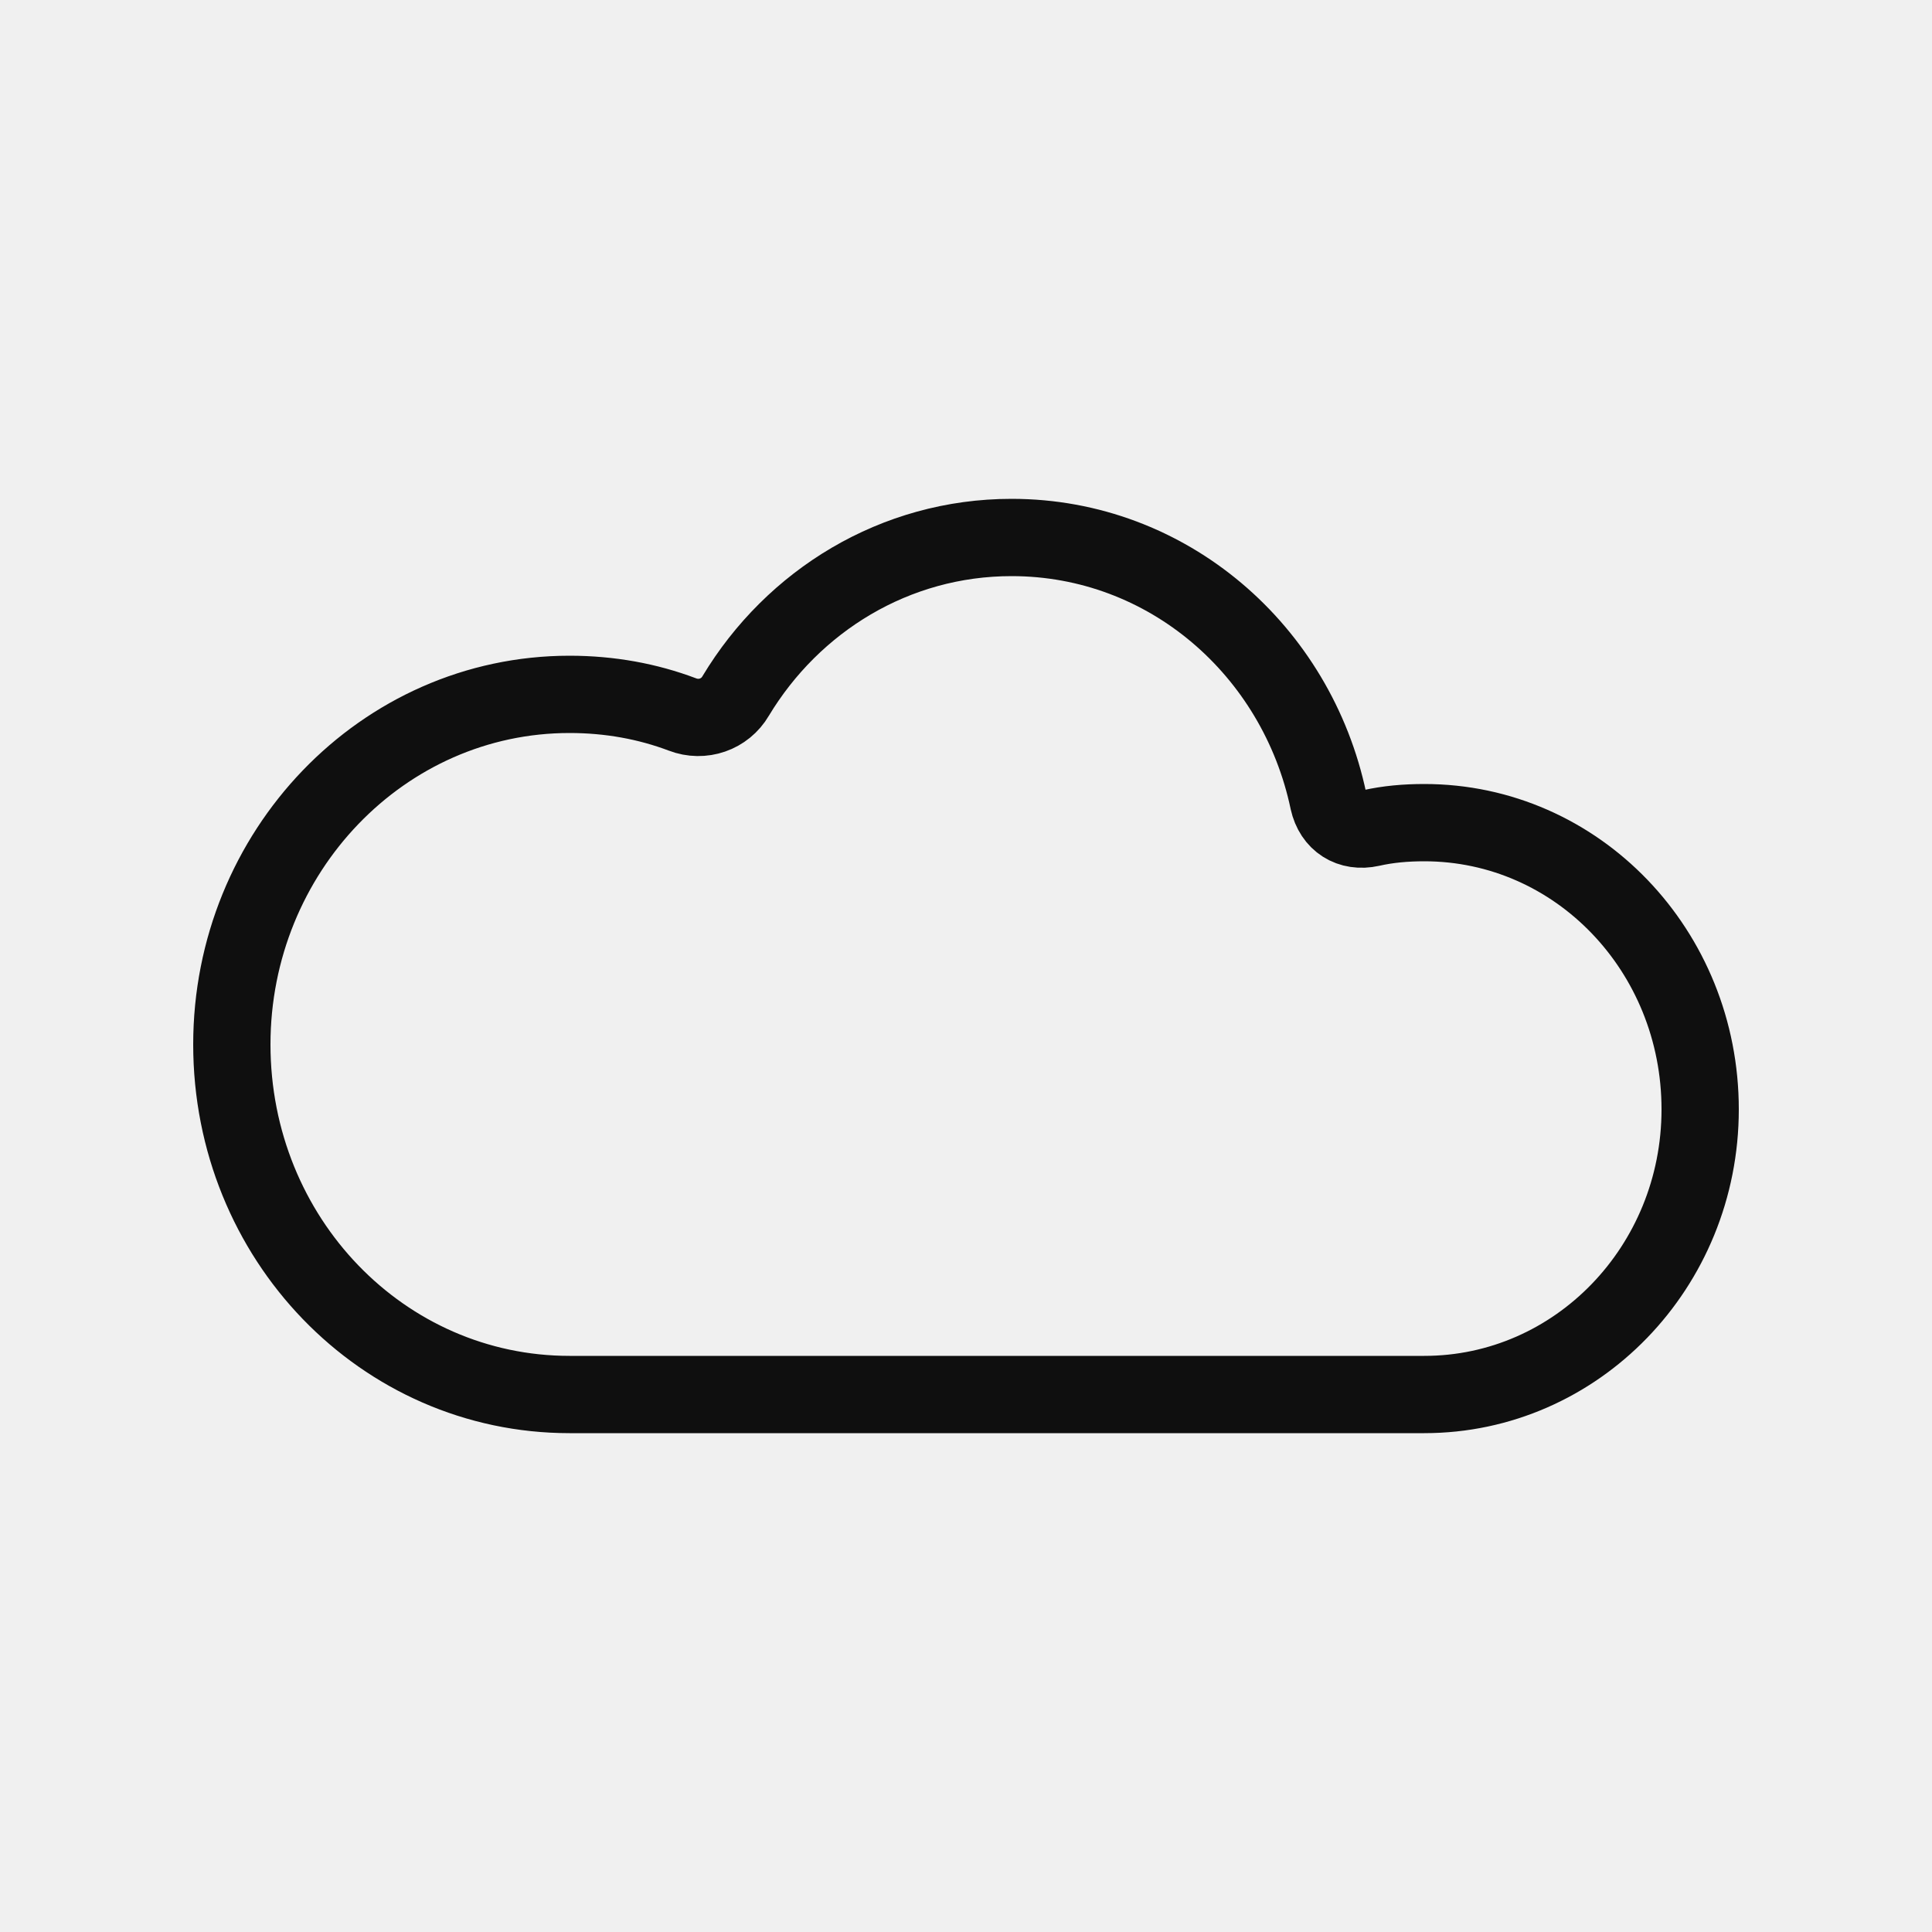
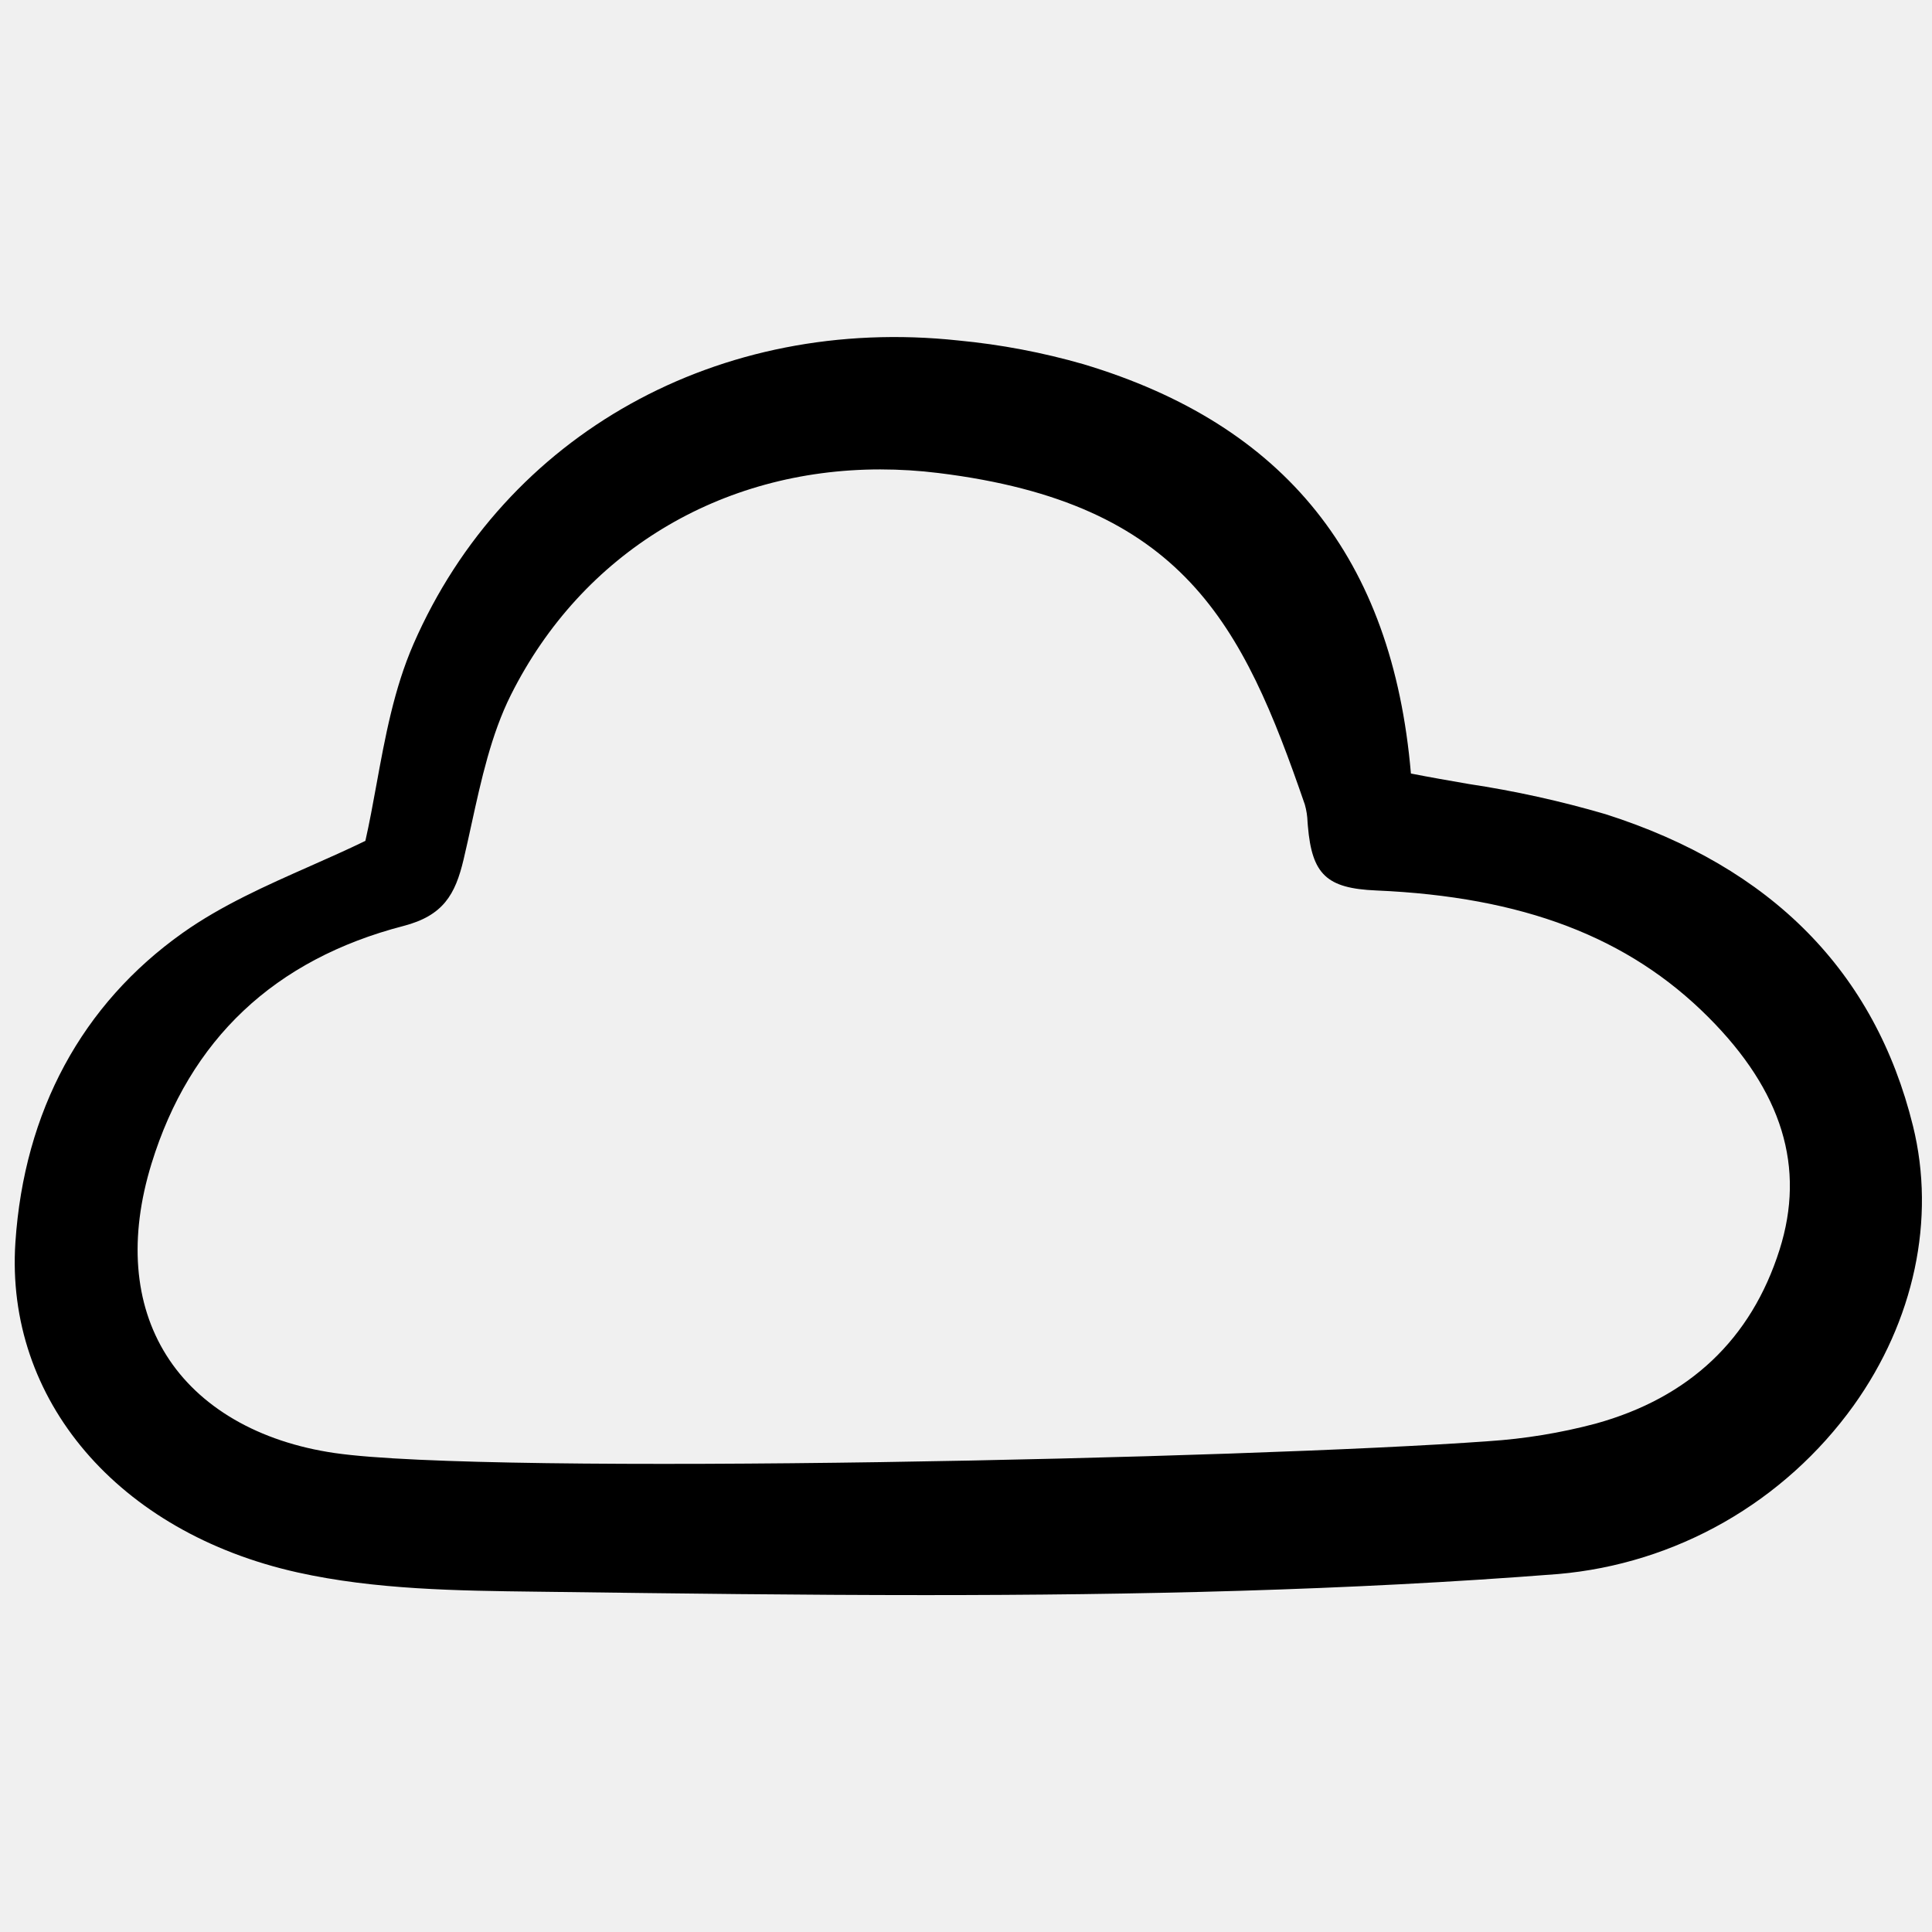
- <svg xmlns="http://www.w3.org/2000/svg" width="800px" height="800px" viewBox="-0.5 0 25 25" fill="none">
-   <path d="M17.93 18.045H6.87C4.45 18.045 2.5 16.025 2.5 13.515C2.5 11.025 4.45 8.985 6.87 8.985C7.39 8.985 7.88 9.075 8.33 9.245C8.59 9.345 8.88 9.245 9.02 9.005C9.76 7.775 11.08 6.955 12.59 6.955C14.61 6.955 16.28 8.415 16.69 10.365C16.75 10.635 16.97 10.775 17.24 10.715C17.46 10.665 17.69 10.645 17.93 10.645C19.91 10.645 21.5 12.305 21.5 14.355C21.5 16.395 19.9 18.045 17.93 18.045Z" stroke="#0F0F0F" stroke-miterlimit="10" stroke-linecap="round" stroke-linejoin="round" />
+ <svg xmlns="http://www.w3.org/2000/svg" width="800px" height="800px" viewBox="0 -28 163 163" fill="none">
+   <g clip-path="url(#clip0)">
+     <path d="M135.456 40.691C131.664 39.581 127.802 38.729 123.897 38.141C122.303 37.865 120.661 37.58 119.037 37.261C117.486 19.133 108.443 7.836 91.405 2.726C87.958 1.736 84.429 1.066 80.861 0.727C60.676 -1.44 42.624 8.61 34.891 26.324C33.239 30.108 32.486 34.222 31.759 38.203C31.457 39.858 31.17 41.428 30.826 42.944C29.281 43.694 27.682 44.402 26.133 45.088C22.473 46.709 18.687 48.385 15.41 50.709C6.921 56.731 2.039 65.754 1.3 76.802C0.412 90.095 9.973 101.29 25.093 104.661C31.656 106.122 38.601 106.207 45.318 106.288L46.691 106.305C57.04 106.439 67.517 106.576 78.082 106.576C95.708 106.576 113.578 106.197 131.46 104.799C136.382 104.371 141.156 102.88 145.456 100.429C149.756 97.977 153.482 94.623 156.38 90.594C161.503 83.441 163.332 74.842 161.397 67.002C158.193 54.005 149.464 45.153 135.456 40.691ZM150.141 77.431C147.749 84.985 142.527 89.924 134.617 92.111C131.659 92.896 128.632 93.392 125.579 93.591C105.46 95.066 41.293 96.495 28.234 94.59C21.828 93.656 16.784 90.722 14.031 86.331C11.301 81.978 10.87 76.389 12.784 70.171C16.012 59.69 23.162 52.947 34.038 50.123C37.394 49.251 38.41 47.48 39.111 44.516C39.344 43.529 39.565 42.53 39.782 41.528C40.598 37.801 41.442 33.949 43.102 30.632C49.123 18.611 60.792 11.604 74.271 11.604C75.911 11.605 77.549 11.706 79.178 11.908C99.849 14.452 104.838 24.635 110.087 39.878C110.225 40.362 110.302 40.862 110.317 41.365L110.343 41.691C110.69 45.78 111.928 46.949 116.099 47.127C128.472 47.657 137.38 51.053 144.132 57.817C150.375 64.07 152.339 70.486 150.141 77.431Z" fill="#000000" />
+   </g>
+   <defs>
+     <clipPath id="clip0">
+       <rect width="162" height="107" fill="white" transform="translate(0.777344)" />
+     </clipPath>
+   </defs>
</svg>
